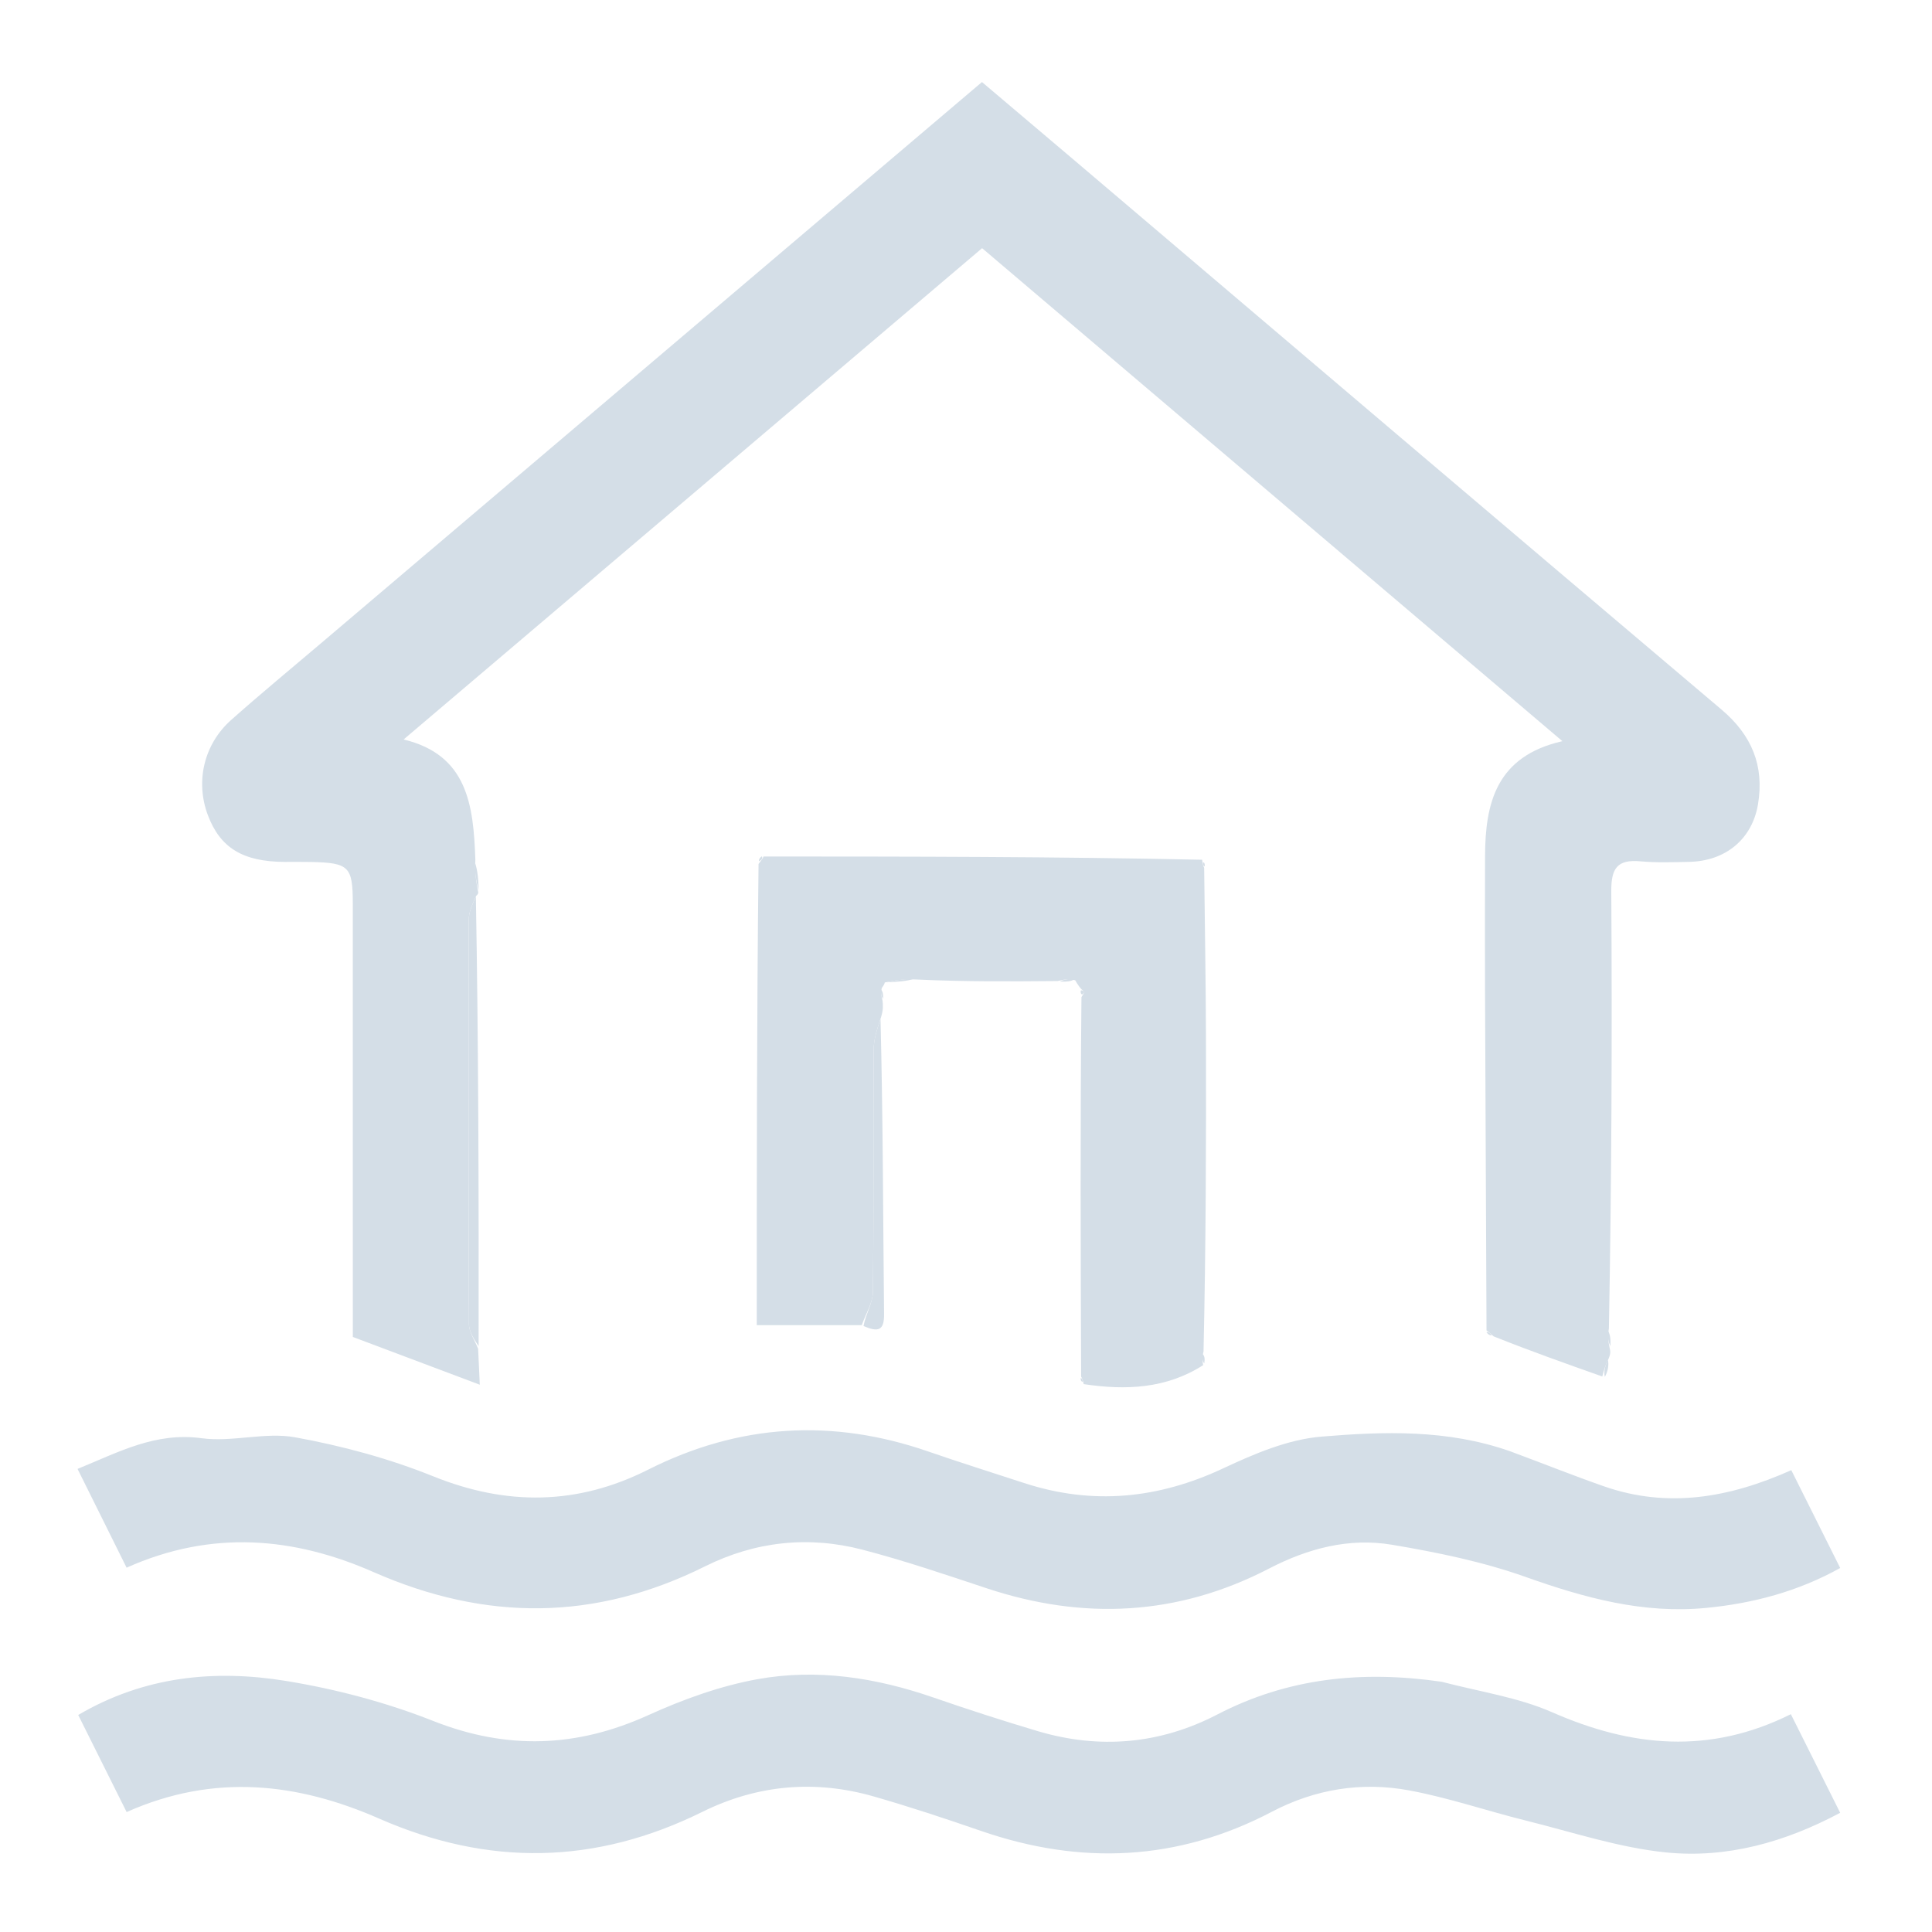
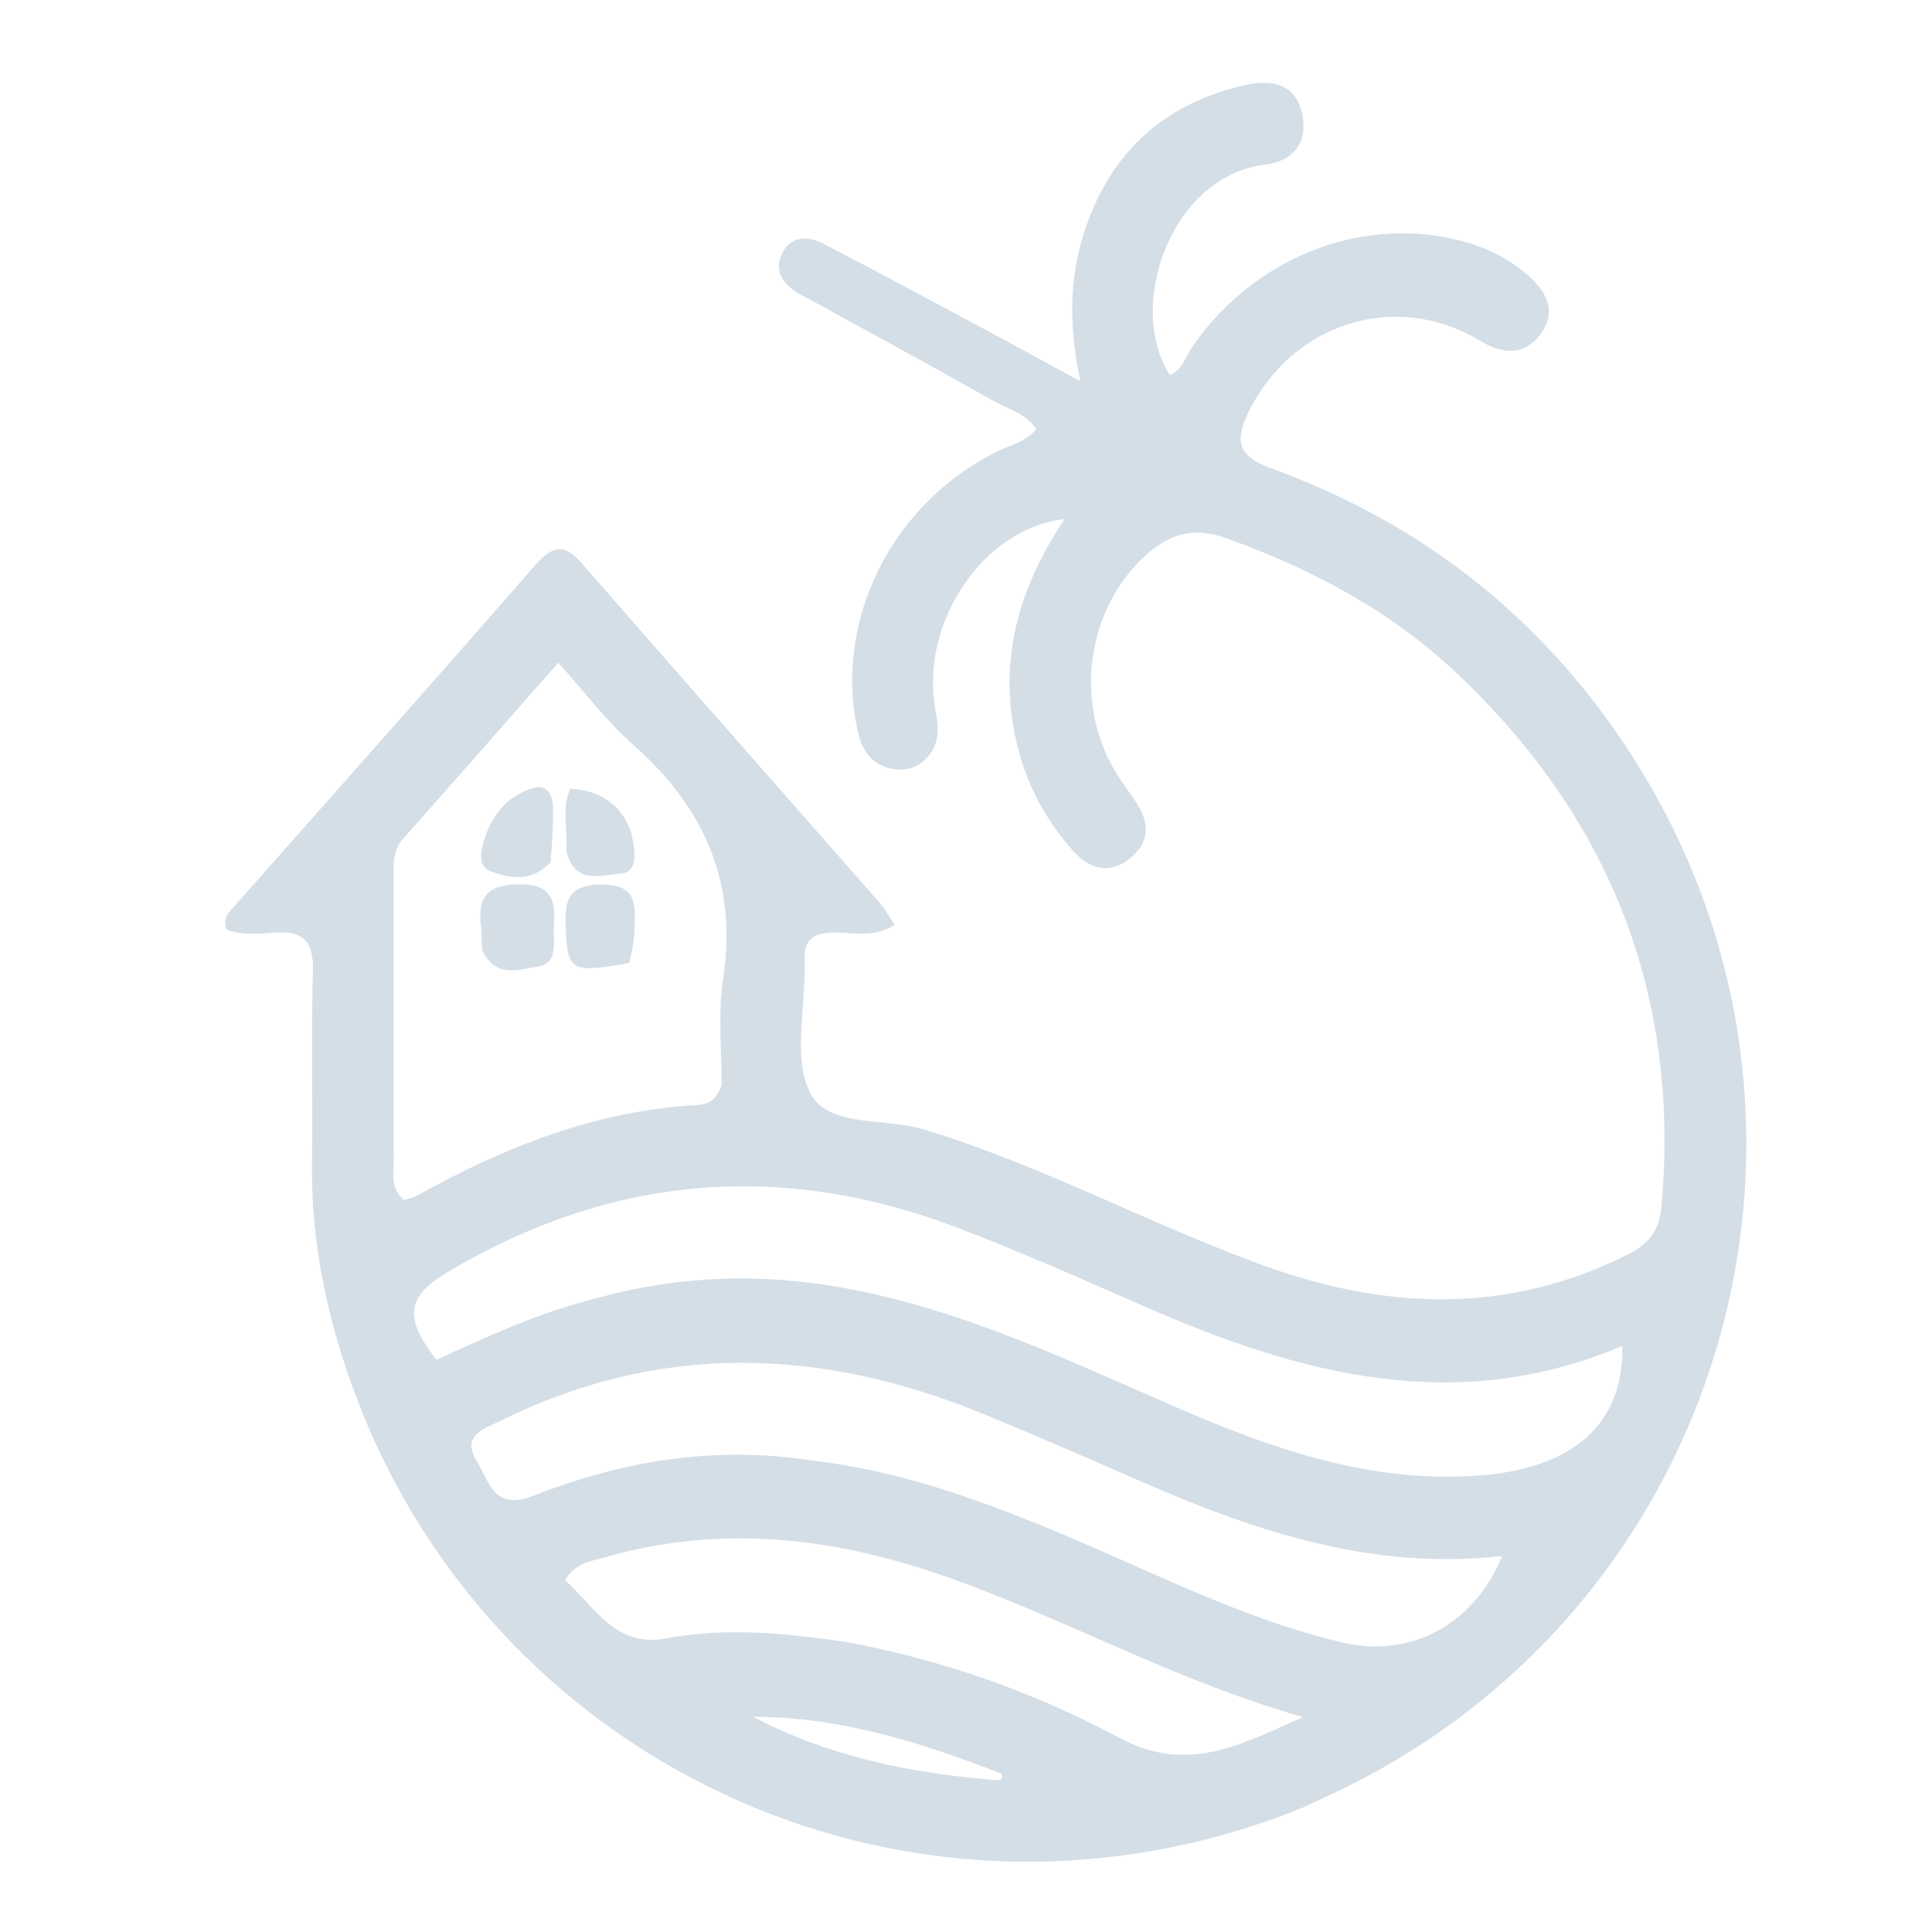
- <svg xmlns="http://www.w3.org/2000/svg" width="334" height="334" viewBox="0 0 334 334" fill="none">
-   <path d="M278.284 233.09C278.385 233.499 278.485 233.908 278.132 234.793C277.454 236.169 277.229 237.068 277.004 237.967C270.873 235.799 264.743 233.632 258.204 231.023C257.525 230.388 257.255 230.192 256.985 229.997C256.898 210.357 256.801 190.717 256.728 171.078C256.7 163.418 256.718 155.758 256.732 148.097C256.75 138.846 258.655 130.746 270.101 128.131C236.286 99.403 203.12 71.226 169.783 42.904C136.501 71.171 103.414 99.27 69.778 127.837C80.8 130.5 81.853 139.134 82.178 148.602C82.048 150.921 82.359 152.574 82.669 154.228C82.669 154.228 82.774 154.503 82.321 154.874C81.579 156.497 81.04 157.75 81.037 159.003C80.986 182.297 80.97 205.591 81.07 228.884C81.077 230.315 82.105 231.743 82.658 233.172C82.74 234.957 82.823 236.742 82.944 239.387C75.438 236.562 68.534 233.964 60.997 231.128C60.997 229.661 60.997 227.885 60.997 226.109C60.996 202.792 61.001 179.474 60.989 156.157C60.985 149.793 60.326 149.159 53.765 149.016C52.266 148.983 50.767 149.009 49.268 149.005C41.986 148.986 38.043 146.581 35.913 140.862C33.764 135.094 35.243 128.658 39.969 124.459C45.071 119.927 50.339 115.581 55.542 111.163C93.487 78.943 131.433 46.725 169.759 14.184C174.813 18.463 179.864 22.728 184.902 27.007C222.465 58.91 259.993 90.854 297.623 122.678C302.856 127.104 305.021 132.402 303.925 139.012C302.92 145.079 298.302 148.863 292.052 148.995C289.223 149.055 286.373 149.158 283.563 148.902C279.567 148.539 278.53 150.146 278.555 154.066C278.714 179.047 278.612 204.03 278.143 229.637C277.888 231.204 278.086 232.147 278.284 233.09Z" fill="#D4DEE7" />
-   <path d="M249.223 290.738C255.904 292.482 262.465 293.435 268.315 296.005C282.029 302.03 295.523 303.371 309.6 296.343C312.442 302.027 315.173 307.487 318.125 313.39C308.571 318.492 298.493 321.307 287.987 320.24C279.824 319.41 271.838 316.733 263.808 314.741C257.062 313.068 250.441 310.788 243.626 309.522C235.408 307.995 227.366 309.282 219.869 313.217C203.598 321.758 186.834 322.484 169.592 316.523C163.463 314.405 157.298 312.361 151.067 310.572C140.882 307.646 130.906 308.541 121.414 313.235C102.94 322.37 84.473 322.694 65.545 314.395C51.527 308.248 37.077 306.497 21.891 313.265C19.163 307.795 16.388 302.232 13.52 296.481C24.971 289.759 37.16 288.589 49.499 290.606C58.113 292.014 66.754 294.3 74.864 297.505C87.631 302.55 99.688 302.135 112.075 296.513C118.082 293.787 124.477 291.47 130.938 290.297C141.228 288.429 151.446 290.029 161.359 293.458C167.327 295.523 173.341 297.471 179.394 299.271C190.095 302.454 200.562 301.528 210.433 296.404C222.62 290.079 235.425 288.745 249.223 290.738Z" fill="#D4DEE7" />
-   <path d="M261.027 250.877C266.704 252.976 271.952 255.09 277.288 256.951C288.322 260.799 298.957 258.946 309.676 254.156C312.445 259.697 315.181 265.171 318.13 271.073C310.818 275.14 303.067 277.187 294.949 277.974C284.073 279.028 273.929 276.238 263.752 272.62C256.316 269.977 248.437 268.363 240.627 267.051C233.224 265.808 226.108 267.684 219.411 271.159C203.624 279.35 187.305 280.144 170.52 274.561C163.426 272.202 156.33 269.791 149.103 267.908C139.754 265.472 130.547 266.474 121.872 270.794C102.898 280.242 83.992 280.321 64.567 271.775C50.888 265.757 36.669 264.396 21.887 271.018C19.19 265.587 16.424 260.017 13.407 253.943C20.525 251.037 26.862 247.546 34.858 248.637C40.144 249.358 45.819 247.534 51.023 248.479C59.135 249.951 67.263 252.144 74.902 255.225C87.645 260.364 99.884 260.205 112.043 254.074C127.765 246.148 143.863 245.184 160.454 250.924C165.955 252.827 171.511 254.573 177.045 256.381C188.875 260.245 200.223 259.118 211.49 253.834C216.851 251.32 222.669 248.838 228.447 248.36C239.188 247.472 250.134 247.065 261.027 250.877Z" fill="#D4DEE7" />
-   <path d="M208.001 236C201.639 240.091 194.579 240.378 187.346 239.283C187.191 238.515 187.047 238.248 186.903 237.98C186.821 216.295 186.739 194.611 186.96 172.379C187.34 171.724 187.5 171.546 187.479 171.521C187.315 171.325 187.115 171.16 186.927 170.985C186.652 170.663 186.378 170.341 185.884 169.474C184.725 169.153 183.785 169.376 182.846 169.6C174.921 169.665 166.996 169.731 158.44 169.337C156.193 169.201 154.577 169.523 152.961 169.846C152.909 170.046 152.858 170.246 152.441 170.797C152.241 171.759 152.406 172.371 152.572 172.982C152.647 173.747 152.722 174.511 152.332 175.788C151.577 178.027 151.045 179.752 151.036 181.48C150.968 195.428 151.075 209.377 150.908 223.323C150.885 225.251 149.653 227.165 148.981 229.086C143.18 229.086 137.379 229.086 130.828 229.086C130.828 202.605 130.828 176.26 131.137 149.356C131.709 148.617 131.891 148.374 131.991 148.07C157.278 148.08 182.565 148.09 207.822 148.631C207.919 149.454 208.046 149.746 208.173 150.038C208.282 159.971 208.464 169.904 208.486 179.837C208.527 197.577 208.472 215.317 208.063 233.638C207.779 234.812 207.89 235.406 208.001 236Z" fill="#D4DEE7" />
-   <path d="M82.743 232.716C82.105 231.743 81.077 230.315 81.07 228.884C80.97 205.591 80.986 182.297 81.037 159.003C81.04 157.75 81.579 156.497 82.268 155.011C82.721 180.604 82.775 206.432 82.743 232.716Z" fill="#D4DEE7" />
-   <path d="M149.285 229.246C149.653 227.165 150.885 225.251 150.908 223.323C151.075 209.377 150.968 195.428 151.036 181.48C151.045 179.752 151.577 178.027 152.222 176.161C152.646 193.086 152.661 210.153 152.835 227.219C152.864 230.09 151.766 230.302 149.285 229.246Z" fill="#D4DEE7" />
-   <path d="M82.753 153.894C82.359 152.574 82.048 150.921 82.083 149.032C82.564 150.385 82.701 151.973 82.753 153.894Z" fill="#D4DEE7" />
-   <path d="M153.335 169.82C154.577 169.523 156.193 169.201 157.996 169.225C156.692 169.646 155.201 169.72 153.335 169.82Z" fill="#D4DEE7" />
-   <path d="M152.669 172.659C152.406 172.371 152.241 171.759 152.323 171.084C152.635 171.459 152.7 171.897 152.669 172.659Z" fill="#D4DEE7" />
-   <path d="M183.219 169.688C183.785 169.376 184.725 169.153 185.776 169.289C185.122 169.691 184.358 169.734 183.219 169.688Z" fill="#D4DEE7" />
-   <path d="M278.41 232.7C278.086 232.147 277.888 231.204 277.988 230.077C278.37 230.698 278.453 231.504 278.41 232.7Z" fill="#D4DEE7" />
-   <path d="M277.437 238.033C277.229 237.068 277.454 236.169 277.982 235.082C278.147 235.962 278.009 237.031 277.437 238.033Z" fill="#D4DEE7" />
-   <path d="M208.197 235.69C207.89 235.406 207.779 234.812 207.917 234.083C208.241 234.426 208.317 234.903 208.197 235.69Z" fill="#D4DEE7" />
-   <path d="M186.832 171.243C187.115 171.16 187.315 171.325 187.479 171.521C187.5 171.546 187.34 171.724 187.088 171.927C186.853 171.848 186.795 171.674 186.832 171.243Z" fill="#D4DEE7" />
-   <path d="M256.963 230.306C257.255 230.192 257.525 230.388 257.903 230.813C257.654 230.901 257.297 230.758 256.963 230.306Z" fill="#D4DEE7" />
-   <path d="M186.819 238.246C187.047 238.248 187.191 238.515 187.171 238.891C186.916 238.836 186.826 238.674 186.819 238.246Z" fill="#D4DEE7" />
-   <path d="M208.269 149.767C208.046 149.746 207.919 149.454 207.98 149.059C208.233 149.136 208.299 149.316 208.269 149.767Z" fill="#D4DEE7" />
-   <path d="M131.694 148.034C131.891 148.374 131.709 148.617 131.237 148.897C131.151 148.663 131.274 148.331 131.694 148.034Z" fill="#D4DEE7" />
+ <svg xmlns="http://www.w3.org/2000/svg" width="272" height="272" viewBox="0 0 272 272" fill="none">
+   <path d="M183.316 254.528C129.254 276.327 70.148 249.279 50.235 196.879C46.188 186.229 43.772 175.214 43.927 163.715C44.048 154.717 43.803 145.711 44.055 136.719C44.172 132.545 42.692 130.957 38.566 131.303C36.321 131.491 33.964 131.663 31.892 130.874C31.309 129.208 32.254 128.418 33.017 127.555C47.145 111.579 61.334 95.657 75.341 79.577C77.847 76.701 79.478 76.511 82.004 79.41C95.901 95.366 109.916 111.22 123.867 127.13C124.611 127.978 125.146 129.009 125.945 130.205C123.028 132.147 119.987 131.195 117.163 131.289C114.43 131.38 113.105 132.399 113.285 135.173C113.306 135.505 113.273 135.84 113.278 136.173C113.369 142.163 111.614 149.104 114.069 153.881C116.598 158.801 124.516 157.34 129.981 158.989C146.477 163.965 161.619 172.239 177.738 178.107C195.069 184.417 212.173 185.121 229.076 176.656C231.96 175.211 233.594 173.46 233.912 169.89C236.561 140.157 226.72 115.253 205.19 94.874C195.858 86.041 184.76 80.124 172.671 75.783C167.781 74.028 164.319 75.317 160.943 78.51C153.17 85.86 151.31 98.318 156.617 107.912C157.581 109.654 158.807 111.252 159.924 112.909C161.883 115.814 161.894 118.589 159.053 120.873C156.126 123.227 153.313 122.285 151.093 119.796C147.739 116.037 145.217 111.743 143.751 106.861C140.077 94.632 142.864 83.542 149.872 73.098C138.572 74.269 129.522 87.572 131.668 99.745C132.094 102.164 132.404 104.34 130.77 106.361C129.371 108.092 127.494 108.64 125.392 108.192C122.595 107.596 121.344 105.569 120.757 102.925C117.301 87.353 125.595 70.794 140.487 63.515C142.25 62.653 144.303 62.28 145.894 60.431C144.481 58.213 141.931 57.613 139.885 56.453C131.624 51.773 123.272 47.254 114.952 42.678C114.077 42.197 113.17 41.767 112.318 41.247C110.045 39.86 108.845 37.873 110.267 35.393C111.608 33.057 113.981 33.297 116.016 34.354C123.851 38.422 131.622 42.612 139.405 46.779C143.355 48.894 147.28 51.059 152.115 53.691C150.258 45.212 150.548 37.595 153.536 30.2C157.617 20.094 165.148 14.16 175.638 11.916C179.216 11.151 182.537 11.936 183.356 16.168C184.134 20.187 181.984 22.715 178.091 23.186C164.855 24.785 158.488 43.103 164.676 52.778C166.538 52.06 166.949 50.105 167.917 48.722C176.523 36.426 191.087 30.492 204.961 33.718C208.757 34.601 212.216 36.208 215.147 38.786C217.763 41.087 219.254 43.916 216.844 47.089C214.529 50.139 211.54 49.886 208.416 47.995C196.506 40.786 181.811 45.467 175.717 58.141C173.735 62.263 174.457 64.298 178.919 65.918C199.763 73.484 216.511 86.456 228.826 104.963C262.46 155.505 244.55 223.649 190.433 251.155C188.207 252.286 185.926 253.309 183.316 254.528ZM84.403 182.656C95.835 179.561 107.334 179.211 118.996 181.356C135.558 184.401 150.579 191.597 165.836 198.222C179.347 204.089 193.083 208.855 208.245 207.73C221.327 206.76 228.613 200.592 228.405 189.484C205.026 199.42 183.018 193.501 161.293 184.004C152.45 180.138 143.624 176.196 134.606 172.776C109.856 163.389 85.993 165.484 63.182 178.993C57.216 182.527 56.766 185.419 61.449 191.455C68.6 188.143 75.838 184.788 84.403 182.656ZM101.596 152.786C101.627 147.792 101.058 142.707 101.803 137.822C103.869 124.267 99.173 113.693 89.119 104.831C85.338 101.499 82.265 97.364 78.603 93.298C70.964 101.975 63.85 110.091 56.686 118.162C55.448 119.556 55.412 121.129 55.414 122.817C55.429 136.301 55.392 149.786 55.435 163.27C55.441 165.174 54.903 167.301 56.892 168.945C57.456 168.762 58.122 168.657 58.675 168.349C71.005 161.476 83.897 156.362 98.193 155.567C99.587 155.489 100.797 155.01 101.596 152.786ZM114.598 205.656C126.457 207.048 137.557 211.012 148.505 215.548C161.868 221.085 174.75 227.885 188.957 231.231C198.566 233.494 207.5 228.775 211.494 219.063C193.436 221.125 177.088 215.722 161.068 208.753C153.435 205.433 145.815 202.074 138.107 198.935C115.418 189.696 92.818 188.954 70.452 200.039C68.183 201.164 64.838 202.044 67.141 205.736C68.896 208.547 69.467 212.757 75.043 210.59C87.44 205.773 100.324 203.424 114.598 205.656ZM119.027 231.145C132.567 233.651 145.52 238.204 157.549 244.645C167.101 249.759 174.494 245.74 183.452 241.74C165.412 236.624 149.927 227.856 133.271 221.996C117.51 216.452 101.58 214.54 85.253 219.228C83.242 219.806 80.982 219.981 79.567 222.486C83.785 226.225 86.608 232.036 93.813 230.667C101.952 229.121 110.069 229.853 119.027 231.145ZM140.131 250.623C140.568 250.55 141.201 250.732 141.098 249.935C141.082 249.812 140.889 249.665 140.746 249.611C129.76 245.382 118.639 241.741 105.988 241.695C116.931 247.378 128.063 249.604 140.131 250.623Z" fill="#D4DEE7" />
+   <path d="M67.871 133.754C67.778 132.301 67.841 131.298 67.714 130.319C67.16 126.051 68.851 124.498 73.262 124.501C78.109 124.505 78.191 127.336 77.974 130.667C77.842 132.685 78.609 135.624 75.819 136.048C73.192 136.446 69.818 137.891 67.871 133.754Z" fill="#D4DEE7" />
+   <path d="M77.515 121.391C74.811 124.28 71.746 123.651 69.03 122.65C67.257 121.997 67.672 119.803 68.178 118.193C69.285 114.668 71.465 112.009 75.09 110.946C77.103 110.355 77.783 111.962 77.842 113.541C77.934 116.014 77.747 118.496 77.515 121.391Z" fill="#D4DEE7" />
+   <path d="M88.574 135.564C80.42 137.076 79.905 136.681 79.644 130.757C79.477 126.951 79.839 124.507 84.781 124.53C89.862 124.553 89.422 127.585 89.33 130.783C89.288 132.265 89.053 133.743 88.574 135.564Z" fill="#D4DEE7" />
+   <path d="M79.738 119.793C79.912 116.574 79.065 113.717 80.294 111.043C85.137 111.26 88.502 114.164 89.165 118.731C89.43 120.555 89.684 122.86 87.151 123.025C84.443 123.2 80.907 124.606 79.738 119.793Z" fill="#D4DEE7" />
</svg>
